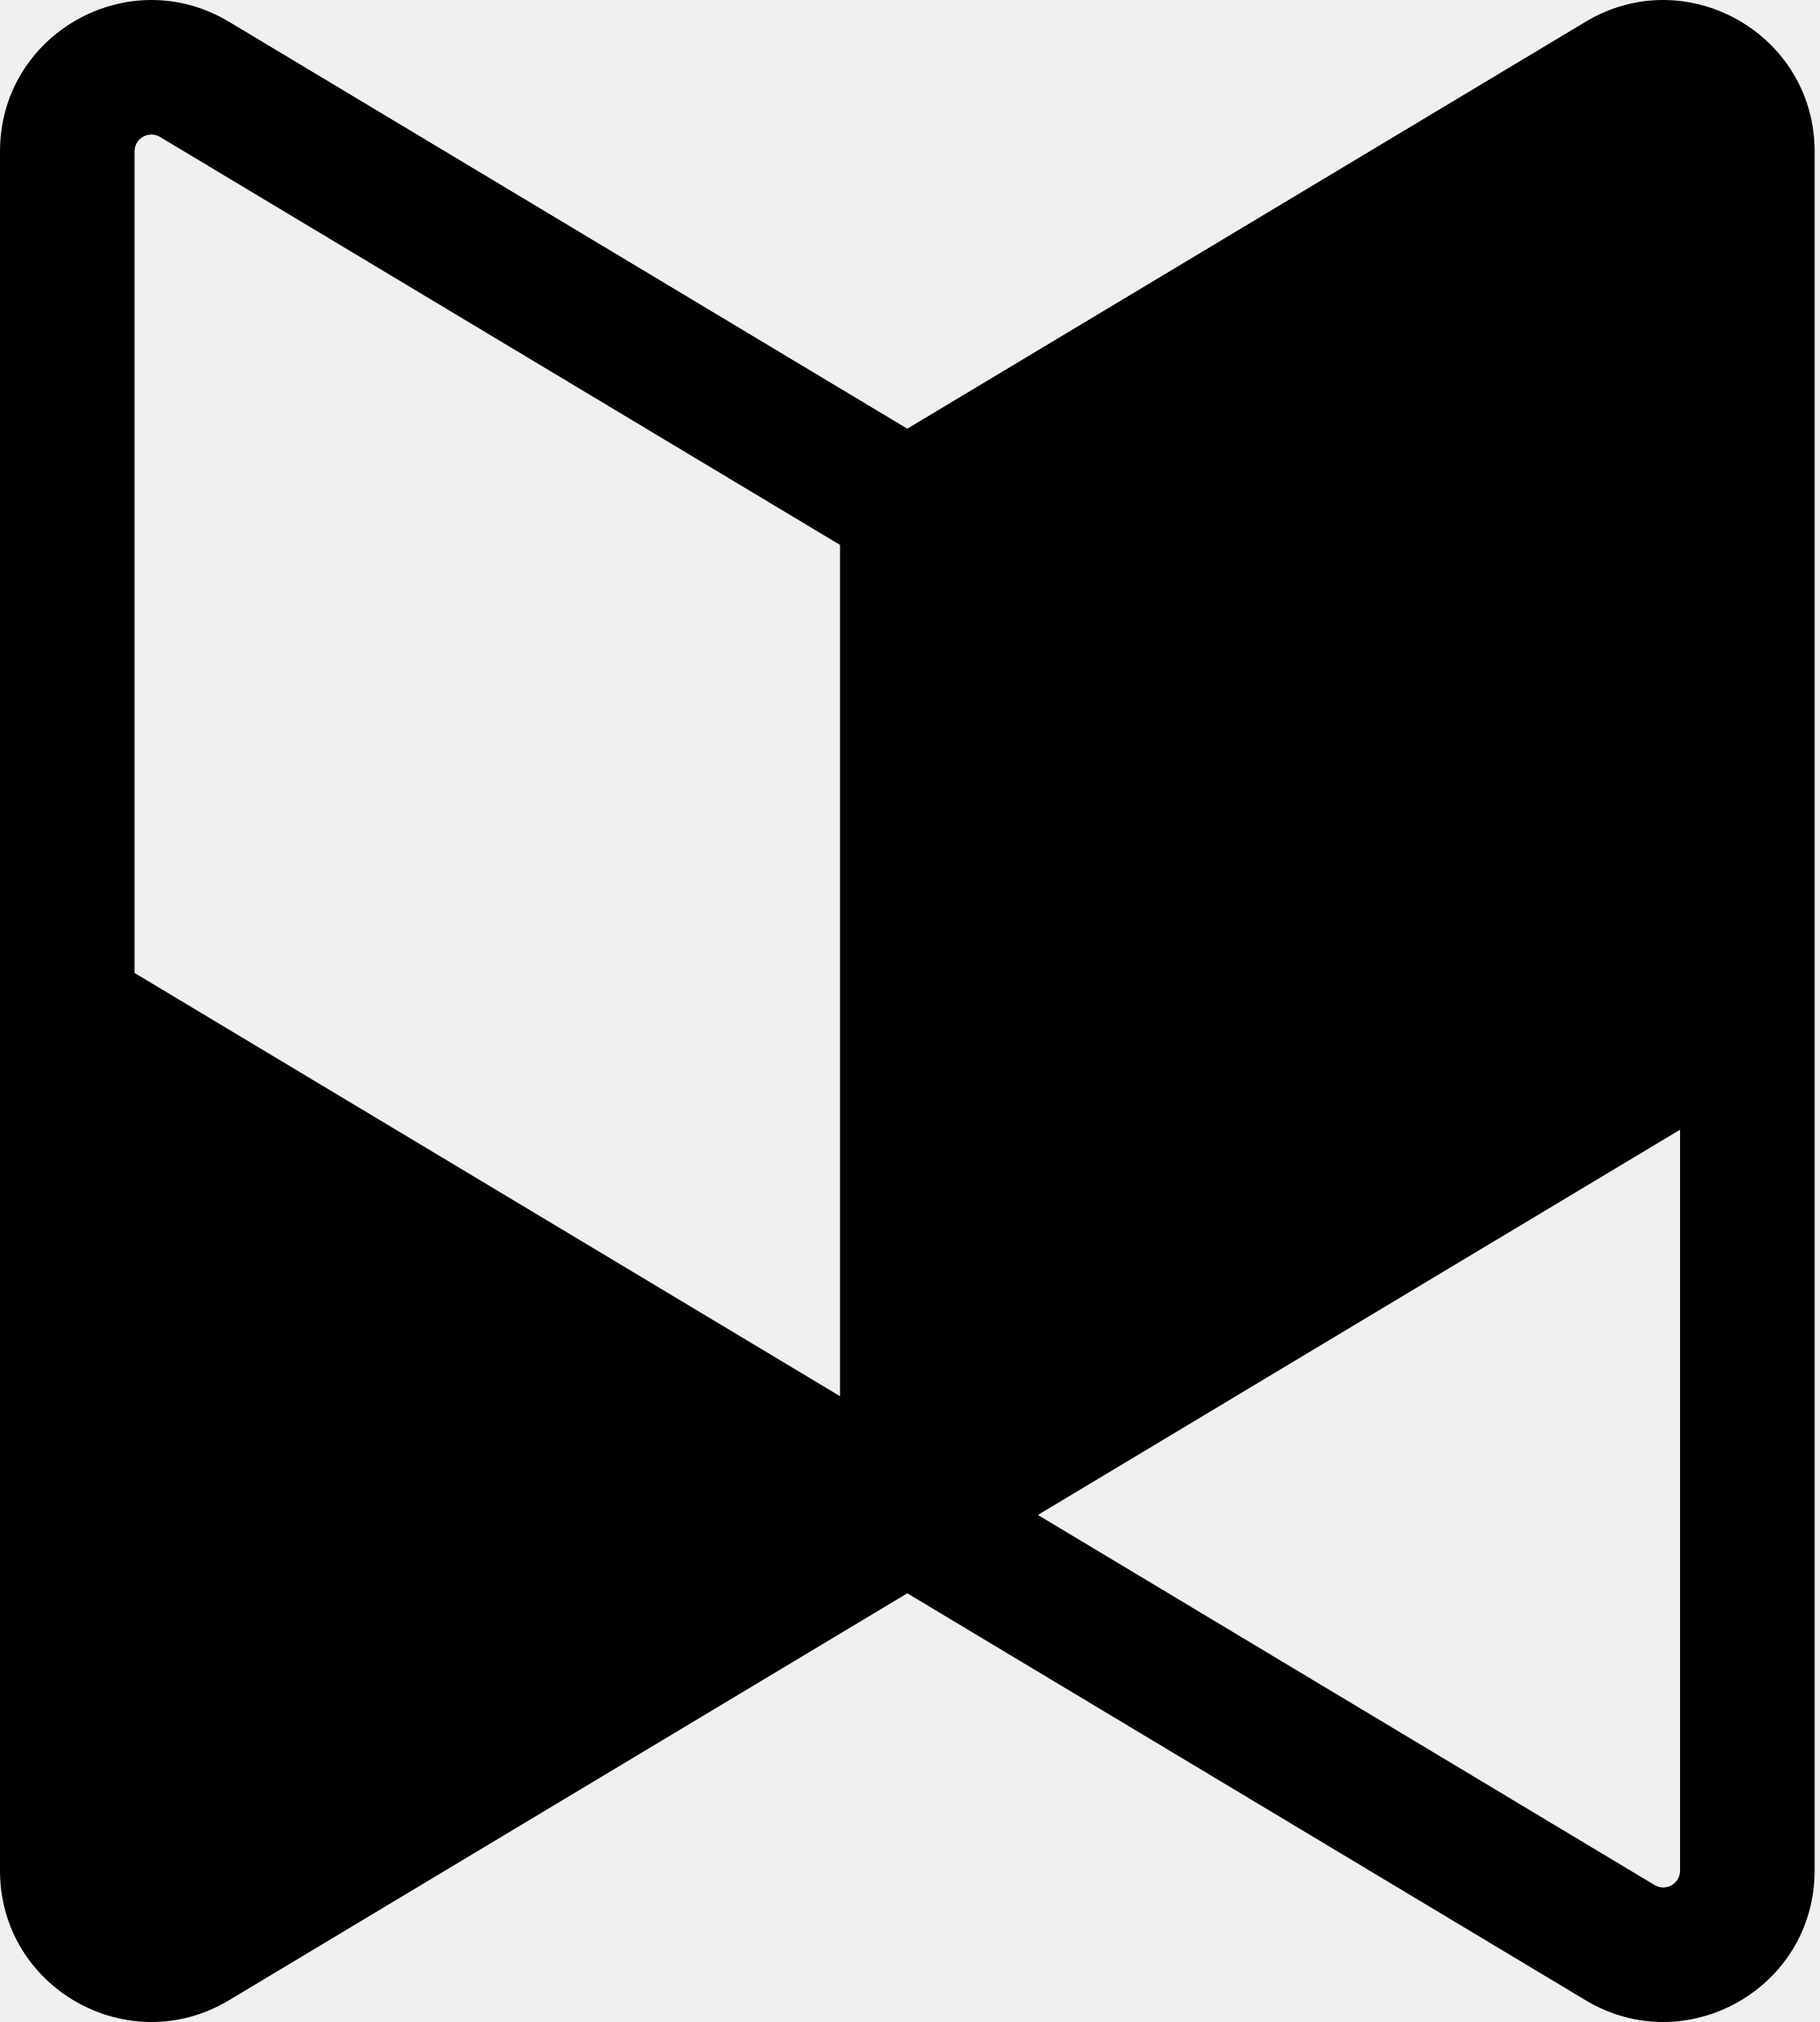
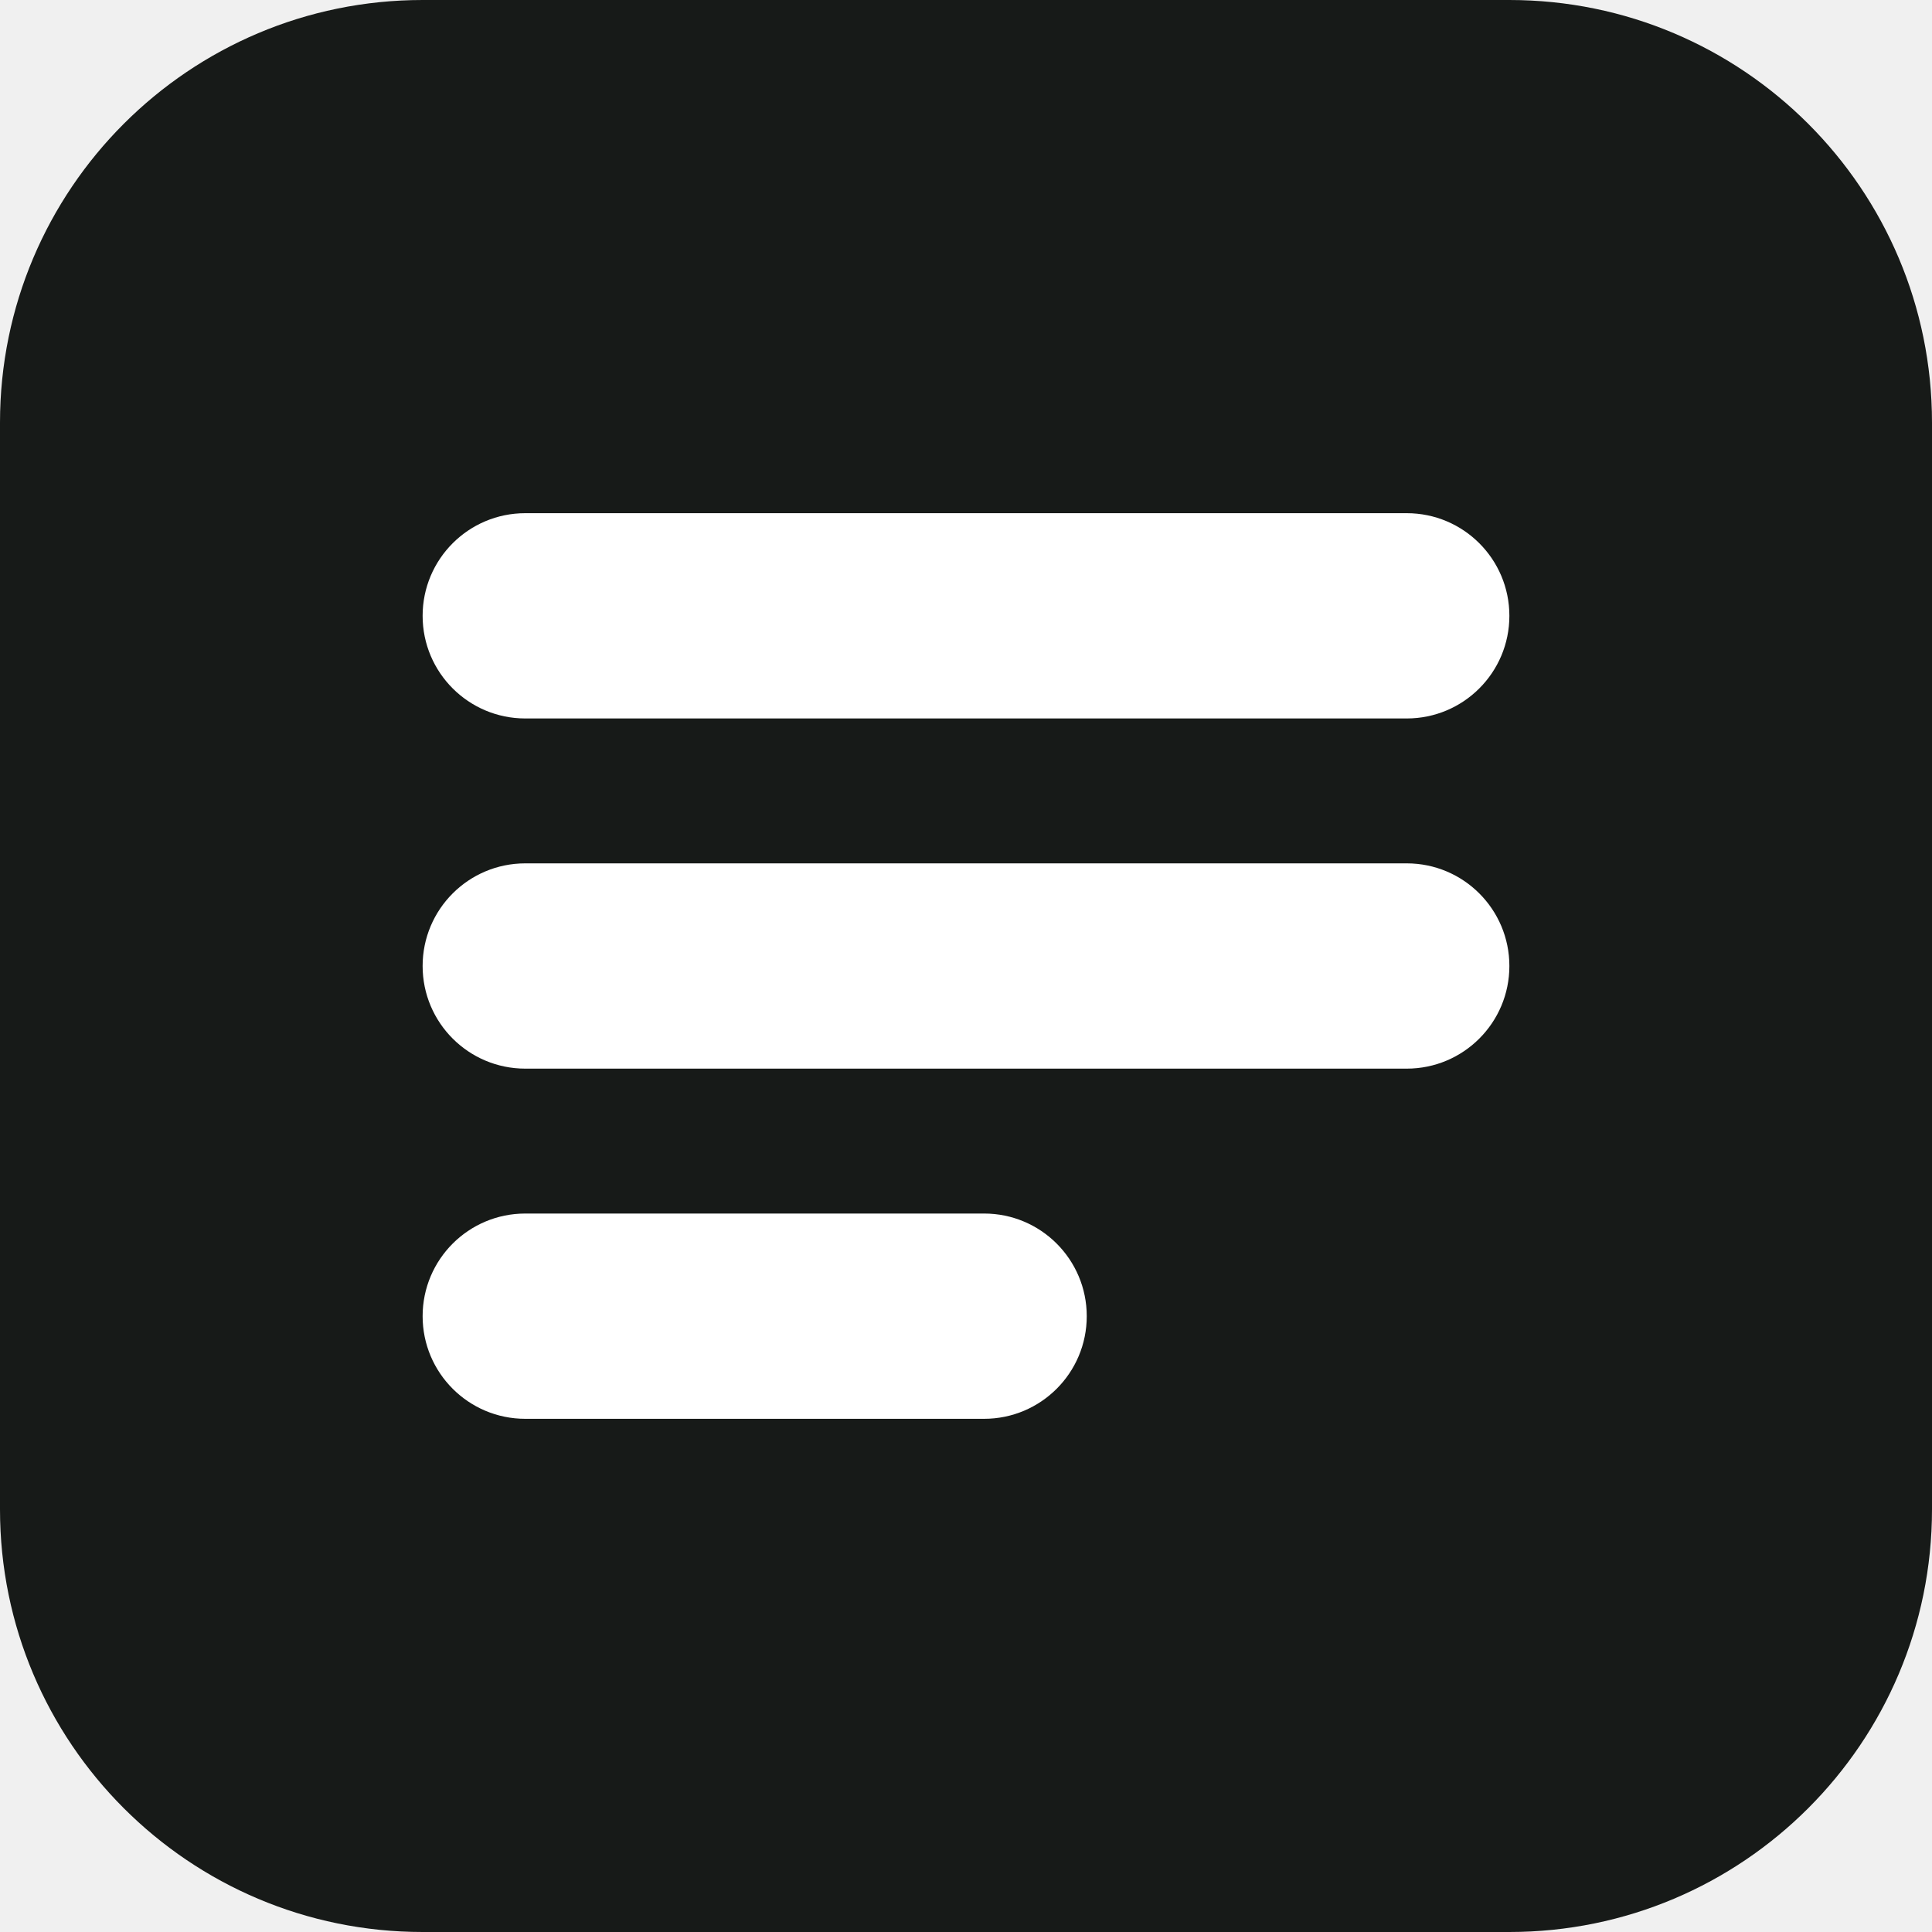
- <svg xmlns="http://www.w3.org/2000/svg" width="162" height="180" viewBox="0 0 162 180" fill="none">
-   <path d="M141.133 1.938C150.102 -3.442 161.517 3.017 161.521 13.475V166.526C161.517 176.984 150.102 183.442 141.133 178.063L80.759 141.837L20.387 178.063C11.418 183.442 0.003 176.984 0 166.526V13.475C0.003 3.017 11.418 -3.441 20.387 1.938L80.76 38.161L141.133 1.938ZM121.275 117.524L92.385 134.864L147.281 167.811C148.277 168.408 149.542 167.685 149.545 166.526V100.567L121.275 117.524ZM14.239 12.19C13.244 11.592 11.979 12.315 11.976 13.475V86.612L74.772 124.29V48.51L14.239 12.19Z" fill="black" />
+ <svg xmlns="http://www.w3.org/2000/svg" viewBox="0 0 32 32">
+   <rect width="32" height="32" rx="7" fill="#171a18" />
+   <rect x="7" y="8.5" width="18" height="3.4" rx="1.7" fill="#fff" />
+   <rect x="7" y="14.3" width="18" height="3.4" rx="1.7" fill="#fff" />
+   <rect x="7" y="20.1" width="11" height="3.4" rx="1.7" fill="#fff" />
</svg>
